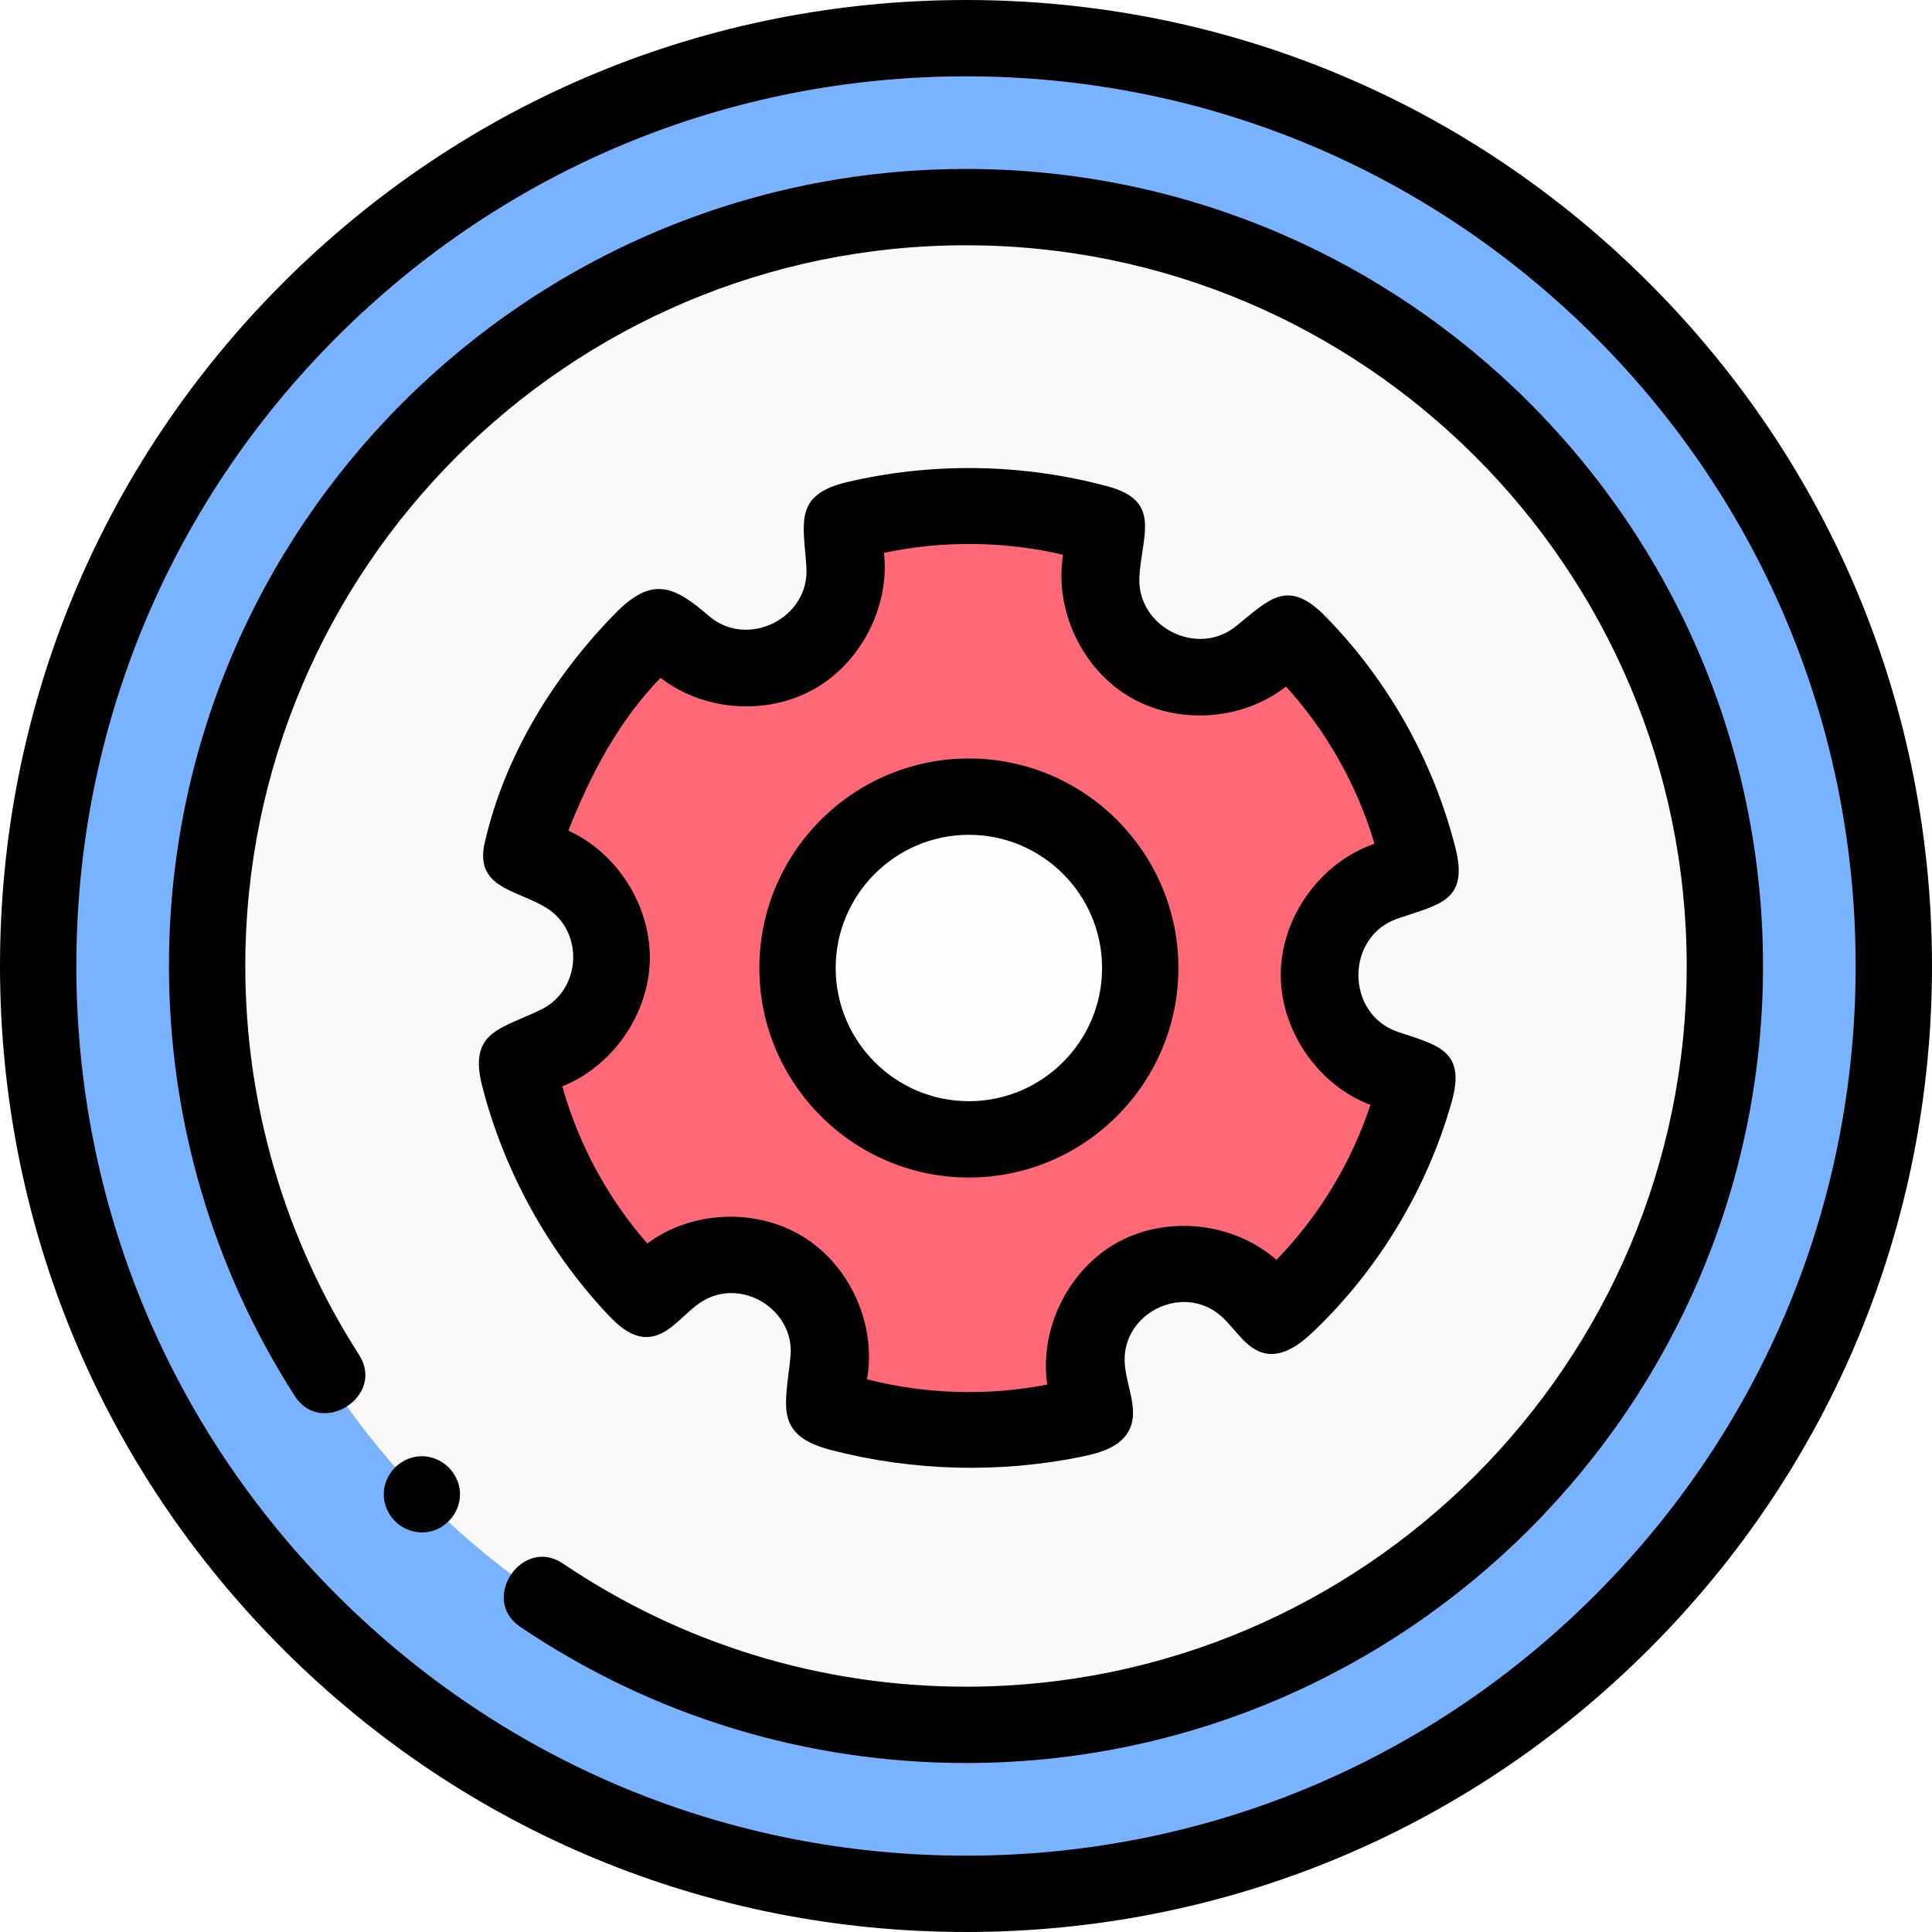
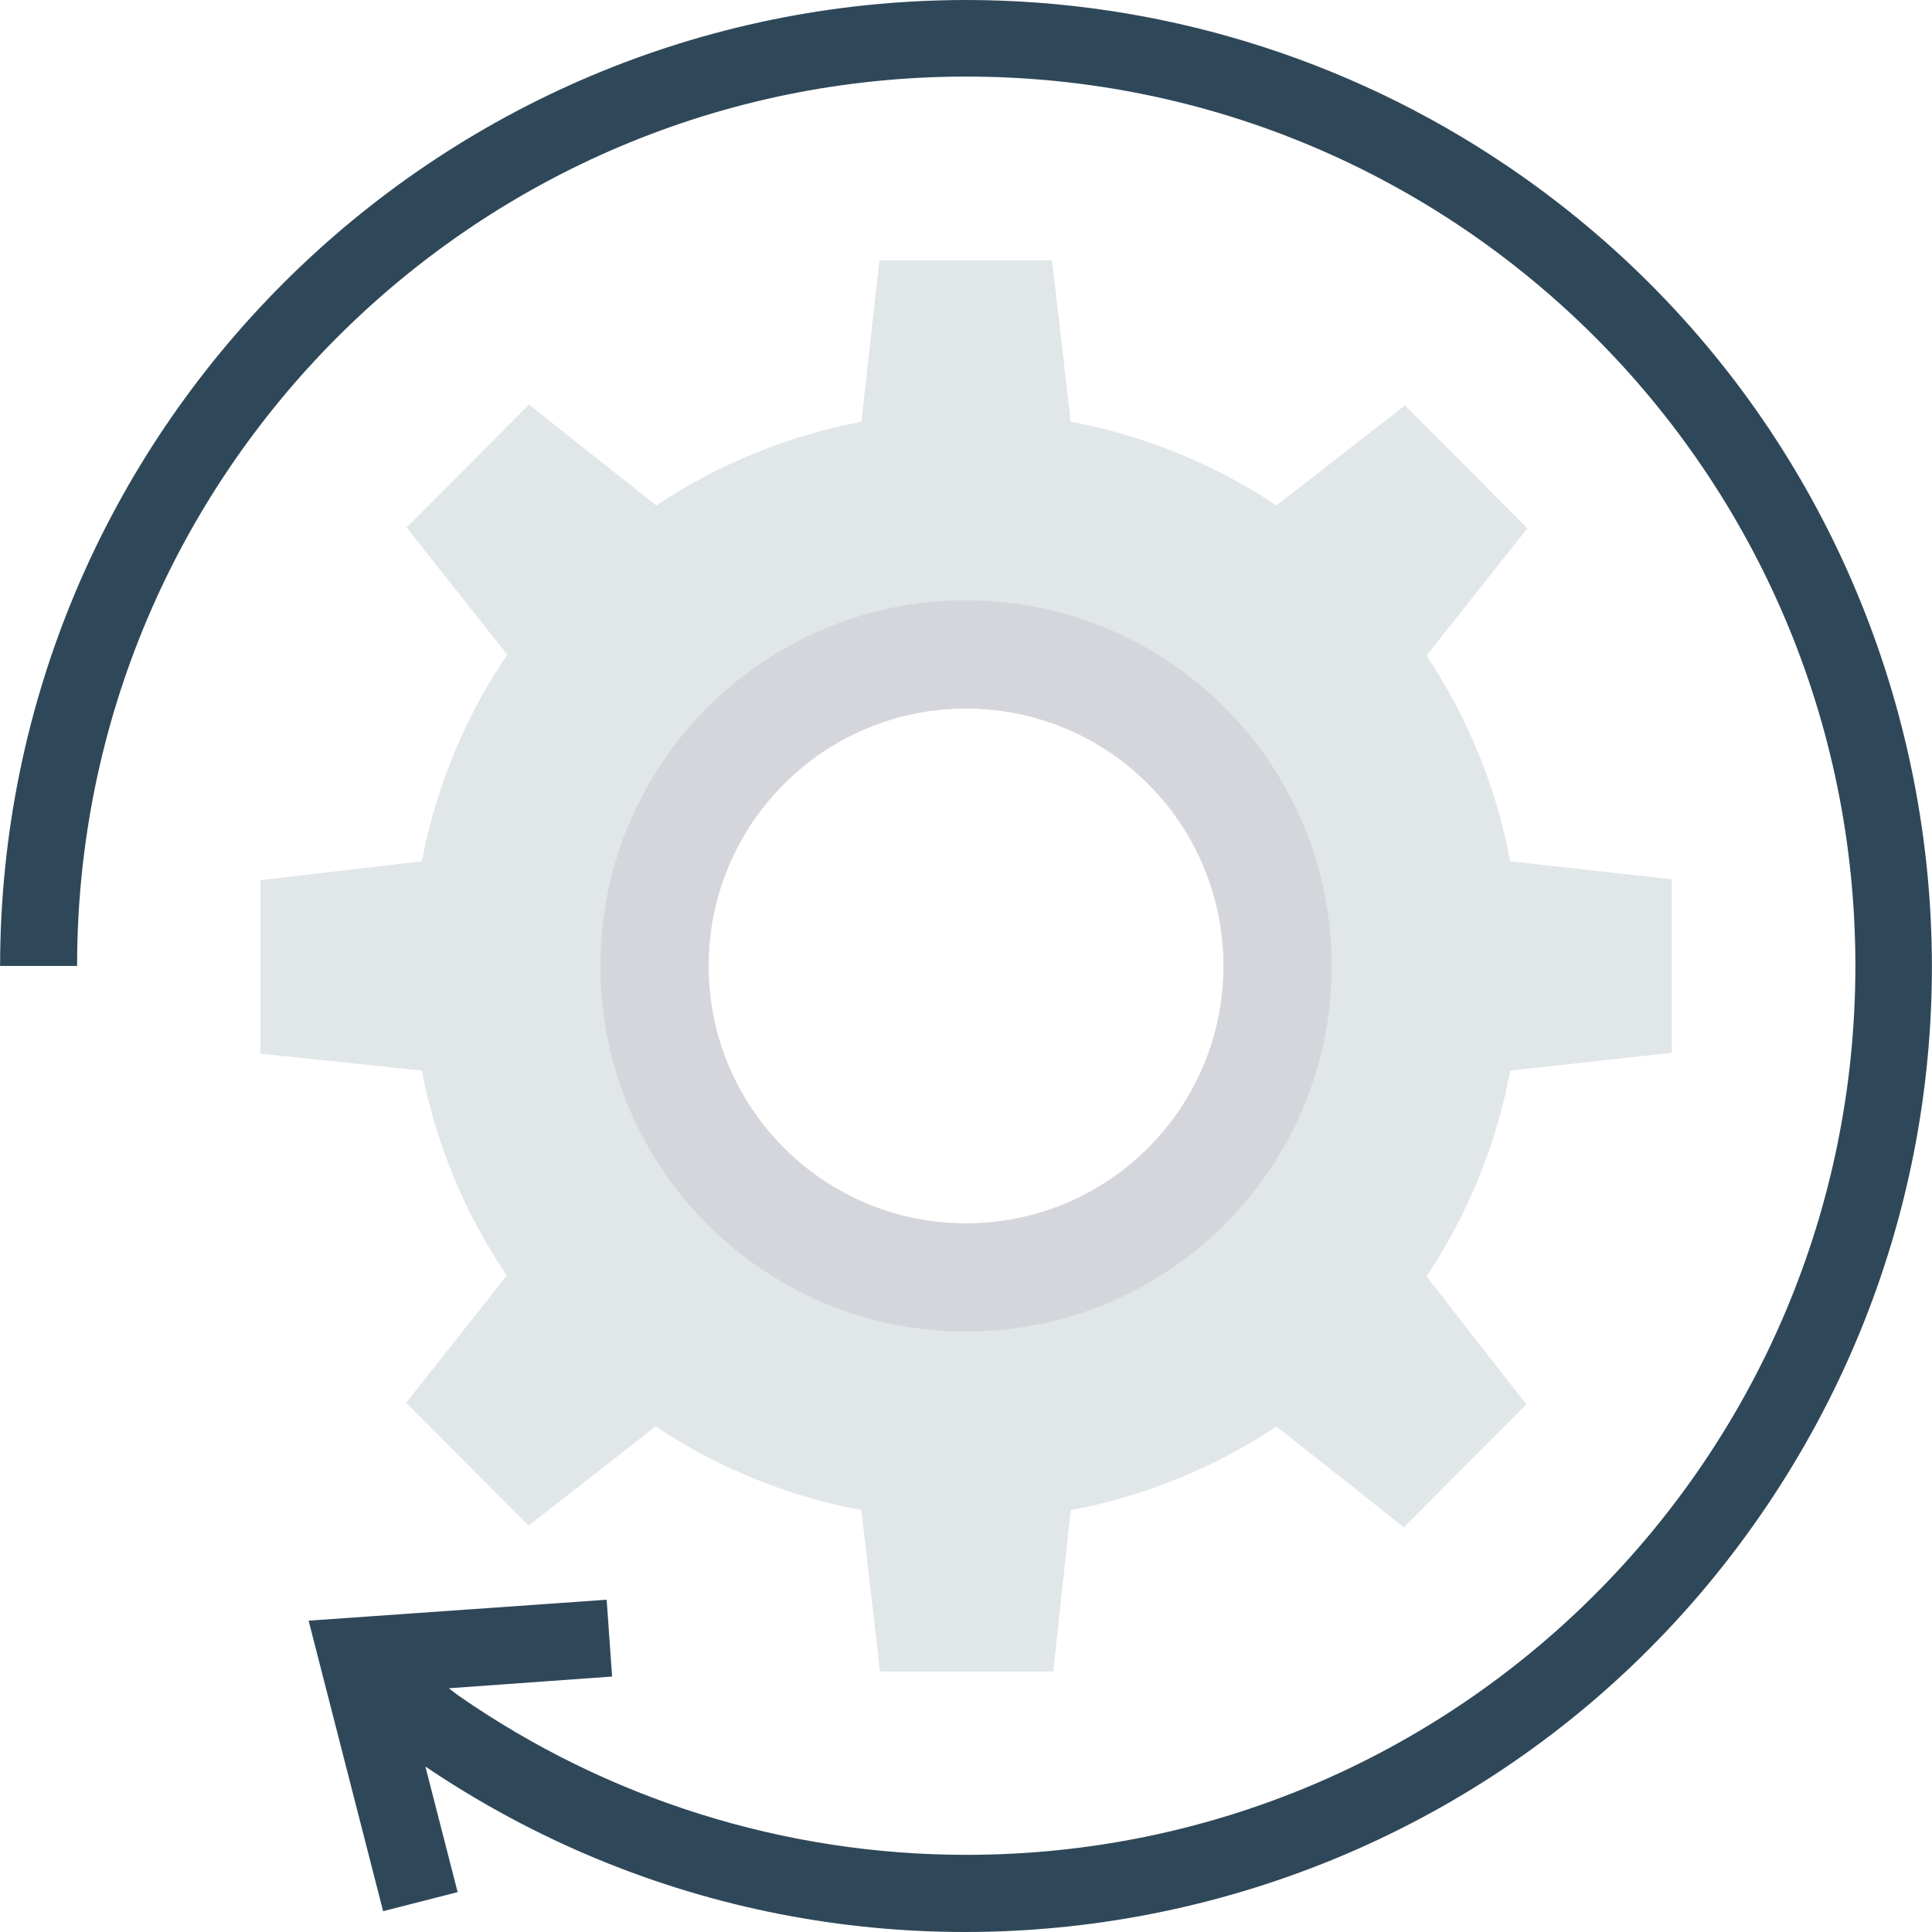
- <svg xmlns="http://www.w3.org/2000/svg" height="512pt" viewBox="0 0 512.001 512" width="512pt">
-   <path d="m501.883 256c0 135.797-110.086 245.887-245.883 245.887-135.801 0-245.887-110.09-245.887-245.887s110.086-245.887 245.887-245.887c135.797 0 245.883 110.09 245.883 245.887zm0 0" fill="#79b2ff" />
-   <path d="m456.859 256c0 111.07-90.039 201.105-201.105 201.105-51.363 0-98.23-19.254-133.777-50.941-6-5.352-11.68-11.055-17.004-17.082-4.598-5.207-8.926-10.648-12.973-16.309-23.52-32.922-37.355-73.23-37.355-116.773 0-111.07 90.039-201.105 201.105-201.105 111.07 0 201.109 90.035 201.109 201.105zm0 0" fill="#f9f9f9" />
-   <path d="m291.516 151.145c.098-3.777 1.414-7.527 3.426-11.02l.023-.035c-11.992-3.918-24.797-6.047-38.098-6.047-12.262 0-24.094 1.809-35.262 5.16 6.219 12.523 1.141 27.699-10.852 34.547-12.238 7.066-27.809 3.109-35.242-8.777-18.242 16.219-31.602 37.805-37.605 62.281 13.809 1.055 24.211 12.965 24.141 26.645 0 14.195-11.309 25.738-25.406 26.137 4.855 25.004 17.32 47.285 34.883 64.352 7.637-11.914 23.516-15.277 35.582-8.234 12.508 7.223 16.797 23.219 9.574 35.73l-.188.32c12.645 4.414 26.227 6.82 40.375 6.82 11.77 0 23.148-1.664 33.922-4.762-7.305-12.672-2.457-28.836 10.078-36 12.77-7.375 29.598-2.355 36.379 10.699 18.984-16.527 32.828-38.805 38.816-64.121h-.332c-14.445 0-26.156-11.711-26.156-26.156v-.57c0-14.445 11.707-26.156 26.156-26.156h1.156c-5.168-25.387-18.195-47.91-36.422-64.938-2.023 3.352-4.688 6.094-7.742 8.152 0 0-14.664 10.918-30.445-.723 0 0-11.234-5.77-10.762-23.305zm0 0" fill="#ff6977" />
-   <path d="m302.176 256.531c0 25.082-20.332 45.414-45.414 45.414-25.078 0-45.41-20.332-45.41-45.414s20.332-45.414 45.41-45.414c25.082 0 45.414 20.332 45.414 45.414zm0 0" fill="#fdfdfd" />
-   <path d="m437.02 74.98c-48.352-48.352-112.641-74.98-181.02-74.98s-132.668 26.629-181.02 74.98c-48.352 48.355-74.98 112.641-74.98 181.02s26.629 132.668 74.98 181.02c48.352 48.352 112.641 74.98 181.02 74.98s132.668-26.629 181.02-74.98c48.352-48.352 74.98-112.641 74.98-181.02s-26.629-132.668-74.98-181.02zm-14.305 347.734c-44.531 44.531-103.738 69.059-166.715 69.059s-122.184-24.527-166.715-69.059-69.055-103.738-69.055-166.715 24.523-122.184 69.055-166.715 103.738-69.055 166.715-69.055 122.184 24.523 166.715 69.055 69.055 103.738 69.055 166.715-24.523 122.184-69.055 166.715zm0 0" />
-   <path d="m256 44.777c-116.469 0-211.223 94.754-211.223 211.223 0 40.574 11.539 79.992 33.363 113.984 7.02 10.926 24.051.016 17.023-10.93-19.73-30.727-30.156-66.363-30.156-103.055 0-105.316 85.68-190.996 190.992-190.996s190.992 85.68 190.992 190.996c0 105.312-85.68 190.992-190.992 190.992-38.293 0-75.234-11.289-106.824-32.645-10.762-7.273-22.102 9.477-11.328 16.762 34.949 23.621 75.805 36.109 118.152 36.109 116.469 0 211.219-94.75 211.219-211.219s-94.75-211.223-211.219-211.223zm0 0" />
-   <path d="m111.805 385.91c-5.406 0-10.023 4.527-10.098 9.938-.074 5.613 4.523 10.254 10.121 10.258 5.582.008 10.199-4.742 10.082-10.324-.109-5.367-4.742-9.871-10.105-9.871zm0 0" />
-   <path d="m172.645 354.223c5.199-.852 8.715-6.379 13.359-9.293 10.496-6.586 24.621 2.176 23.488 14.438-1.176 12.777-4.699 20.891 10.715 24.895 21.75 5.652 44.797 6.242 66.809 1.703 4.777-.984 10.082-2.645 12.25-7.02 2.762-5.566-1.066-12.066-1.223-18.281-.316-12.785 15.223-20.383 25.117-12.262 4.145 3.402 6.832 9.129 12.078 10.238 4.797 1.012 9.32-2.41 12.867-5.797 17.285-16.523 30.059-37.727 36.578-60.734 3.891-13.715-3.504-15.051-14.211-18.645-13.898-4.672-14.004-25.23-.129-30.023 10.875-3.762 18.949-4.496 15.379-18.668-5.805-23.043-17.84-44.48-34.484-61.434-10-10.188-14.84-4.539-23.68 2.613-10.305 8.336-26.332.148-25.602-13.094.609-11.105 6.023-20.078-8.402-23.969-22.383-6.039-46.262-6.449-68.84-1.184-14.535 3.391-11.754 10.836-11 22.68.855 13.445-15.645 21.656-25.855 12.844-9.242-7.977-14.996-10.684-24.844-.633-16.406 16.742-29.328 37.766-34.559 60.754-2.742 12.066 8.5 12.402 16.289 17.199 10.105 6.219 9.371 21.719-1.273 26.957-10.574 5.199-19.438 5.723-15.684 20.32 5.789 22.504 17.324 43.5 33.211 60.457 2.973 3.168 6.895 6.719 11.645 5.938zm-.43-100.328c.062-14.117-8.738-27.93-21.602-33.777 6.016-15.074 13.066-28.648 24.43-40.488 11.352 8.809 28.031 10.066 40.574 3.055 12.543-7.016 20.211-21.883 18.652-36.168 15.602-3.309 31.93-3.133 47.461.5-2.375 14.527 4.934 30.156 17.602 37.648 12.668 7.492 29.887 6.367 41.473-2.715 10.812 11.887 18.895 26.242 23.449 41.652-14.199 4.879-24.602 19.211-24.836 34.227s9.715 29.664 23.762 34.98c-5.07 15.332-13.656 29.488-24.91 41.066-11.234-9.906-28.773-11.879-41.926-4.719-13.156 7.156-21.02 22.957-18.801 37.77-15.77 3.062-32.215 2.582-47.773-1.398 2.559-14.418-4.441-30.066-16.898-37.766-12.453-7.699-29.582-6.969-41.336 1.762-10.477-11.973-18.23-26.316-22.52-41.637 13.324-5.312 22.848-19.02 23.188-33.355.008-.215.008-.426.012-.637zm0 0" />
-   <path d="m256.762 312.059c30.617 0 55.527-24.91 55.527-55.527s-24.91-55.527-55.527-55.527c-30.617 0-55.527 24.91-55.527 55.527s24.91 55.527 55.527 55.527zm0-90.828c19.465 0 35.301 15.836 35.301 35.301 0 19.461-15.836 35.297-35.301 35.297-19.461 0-35.297-15.836-35.297-35.297 0-19.465 15.836-35.301 35.297-35.301zm0 0" />
+ <svg xmlns="http://www.w3.org/2000/svg" id="Capa_1" enable-background="new 0 0 460.482 460.482" height="512" viewBox="0 0 460.482 460.482" width="512">
+   <g>
+     <g>
+       <path d="m398.468 250.932v-41.356l-38.513-4.291c-3.282-17.524-10.07-34.203-19.954-49.04l24.045-30.331-29.184-29.284-30.63 23.846c-14.832-9.893-31.513-16.681-49.04-19.954l-4.439-38.463h-41.157l-4.291 38.463c-17.471 3.303-34.097 10.089-48.89 19.954l-30.331-24.045-29.184 29.284 23.996 30.331c-10.074 14.853-17 31.608-20.354 49.239l-38.463 4.489v41.356l38.463 4.041c3.366 17.486 10.258 34.103 20.254 48.84l-23.996 30.331 29.184 29.284 30.281-23.646c14.836 9.885 31.516 16.672 49.04 19.954l4.439 38.463h41.306l4.141-38.463c17.525-3.275 34.206-10.062 49.04-19.954l30.381 24.045 29.184-29.284-23.796-30.53c9.893-14.832 16.682-31.513 19.954-49.04zm-168.218 40.657c-33.889 0-61.36-27.473-61.36-61.362s27.473-61.36 61.362-61.36 61.36 27.473 61.36 61.36c-.002 33.891-27.473 61.362-61.362 61.362z" fill="#e1e6e9" />
+       <path d="m230.25 143.076c-48.133 0-87.153 39.02-87.153 87.153s39.02 87.153 87.153 87.153 87.153-39.02 87.153-87.153-39.02-87.153-87.153-87.153zm0 148.513c-33.889 0-61.36-27.473-61.36-61.362s27.473-61.36 61.362-61.36 61.36 27.473 61.36 61.36c-.002 33.891-27.473 61.362-61.362 61.362z" fill="#d5d6db" />
+       <path d="m230.25 0c-127.096.138-230.091 103.134-230.229 230.229h18.358c-.031-117.04 94.825-211.946 211.865-211.977s211.945 94.823 211.977 211.864c.031 117.041-94.823 211.945-211.864 211.977-43.29.012-85.545-13.236-121.082-37.958l-2.295-1.746 38.911-2.793-1.297-18.308-71.039 4.989 17.76 69.243 17.76-4.539-7.683-29.933c105.386 71.144 248.492 43.384 319.635-62.001s43.384-248.492-62.001-319.635c-38.038-25.68-82.882-39.403-128.776-39.412z" fill="#2f4859" />
+     </g>
+   </g>
</svg>
